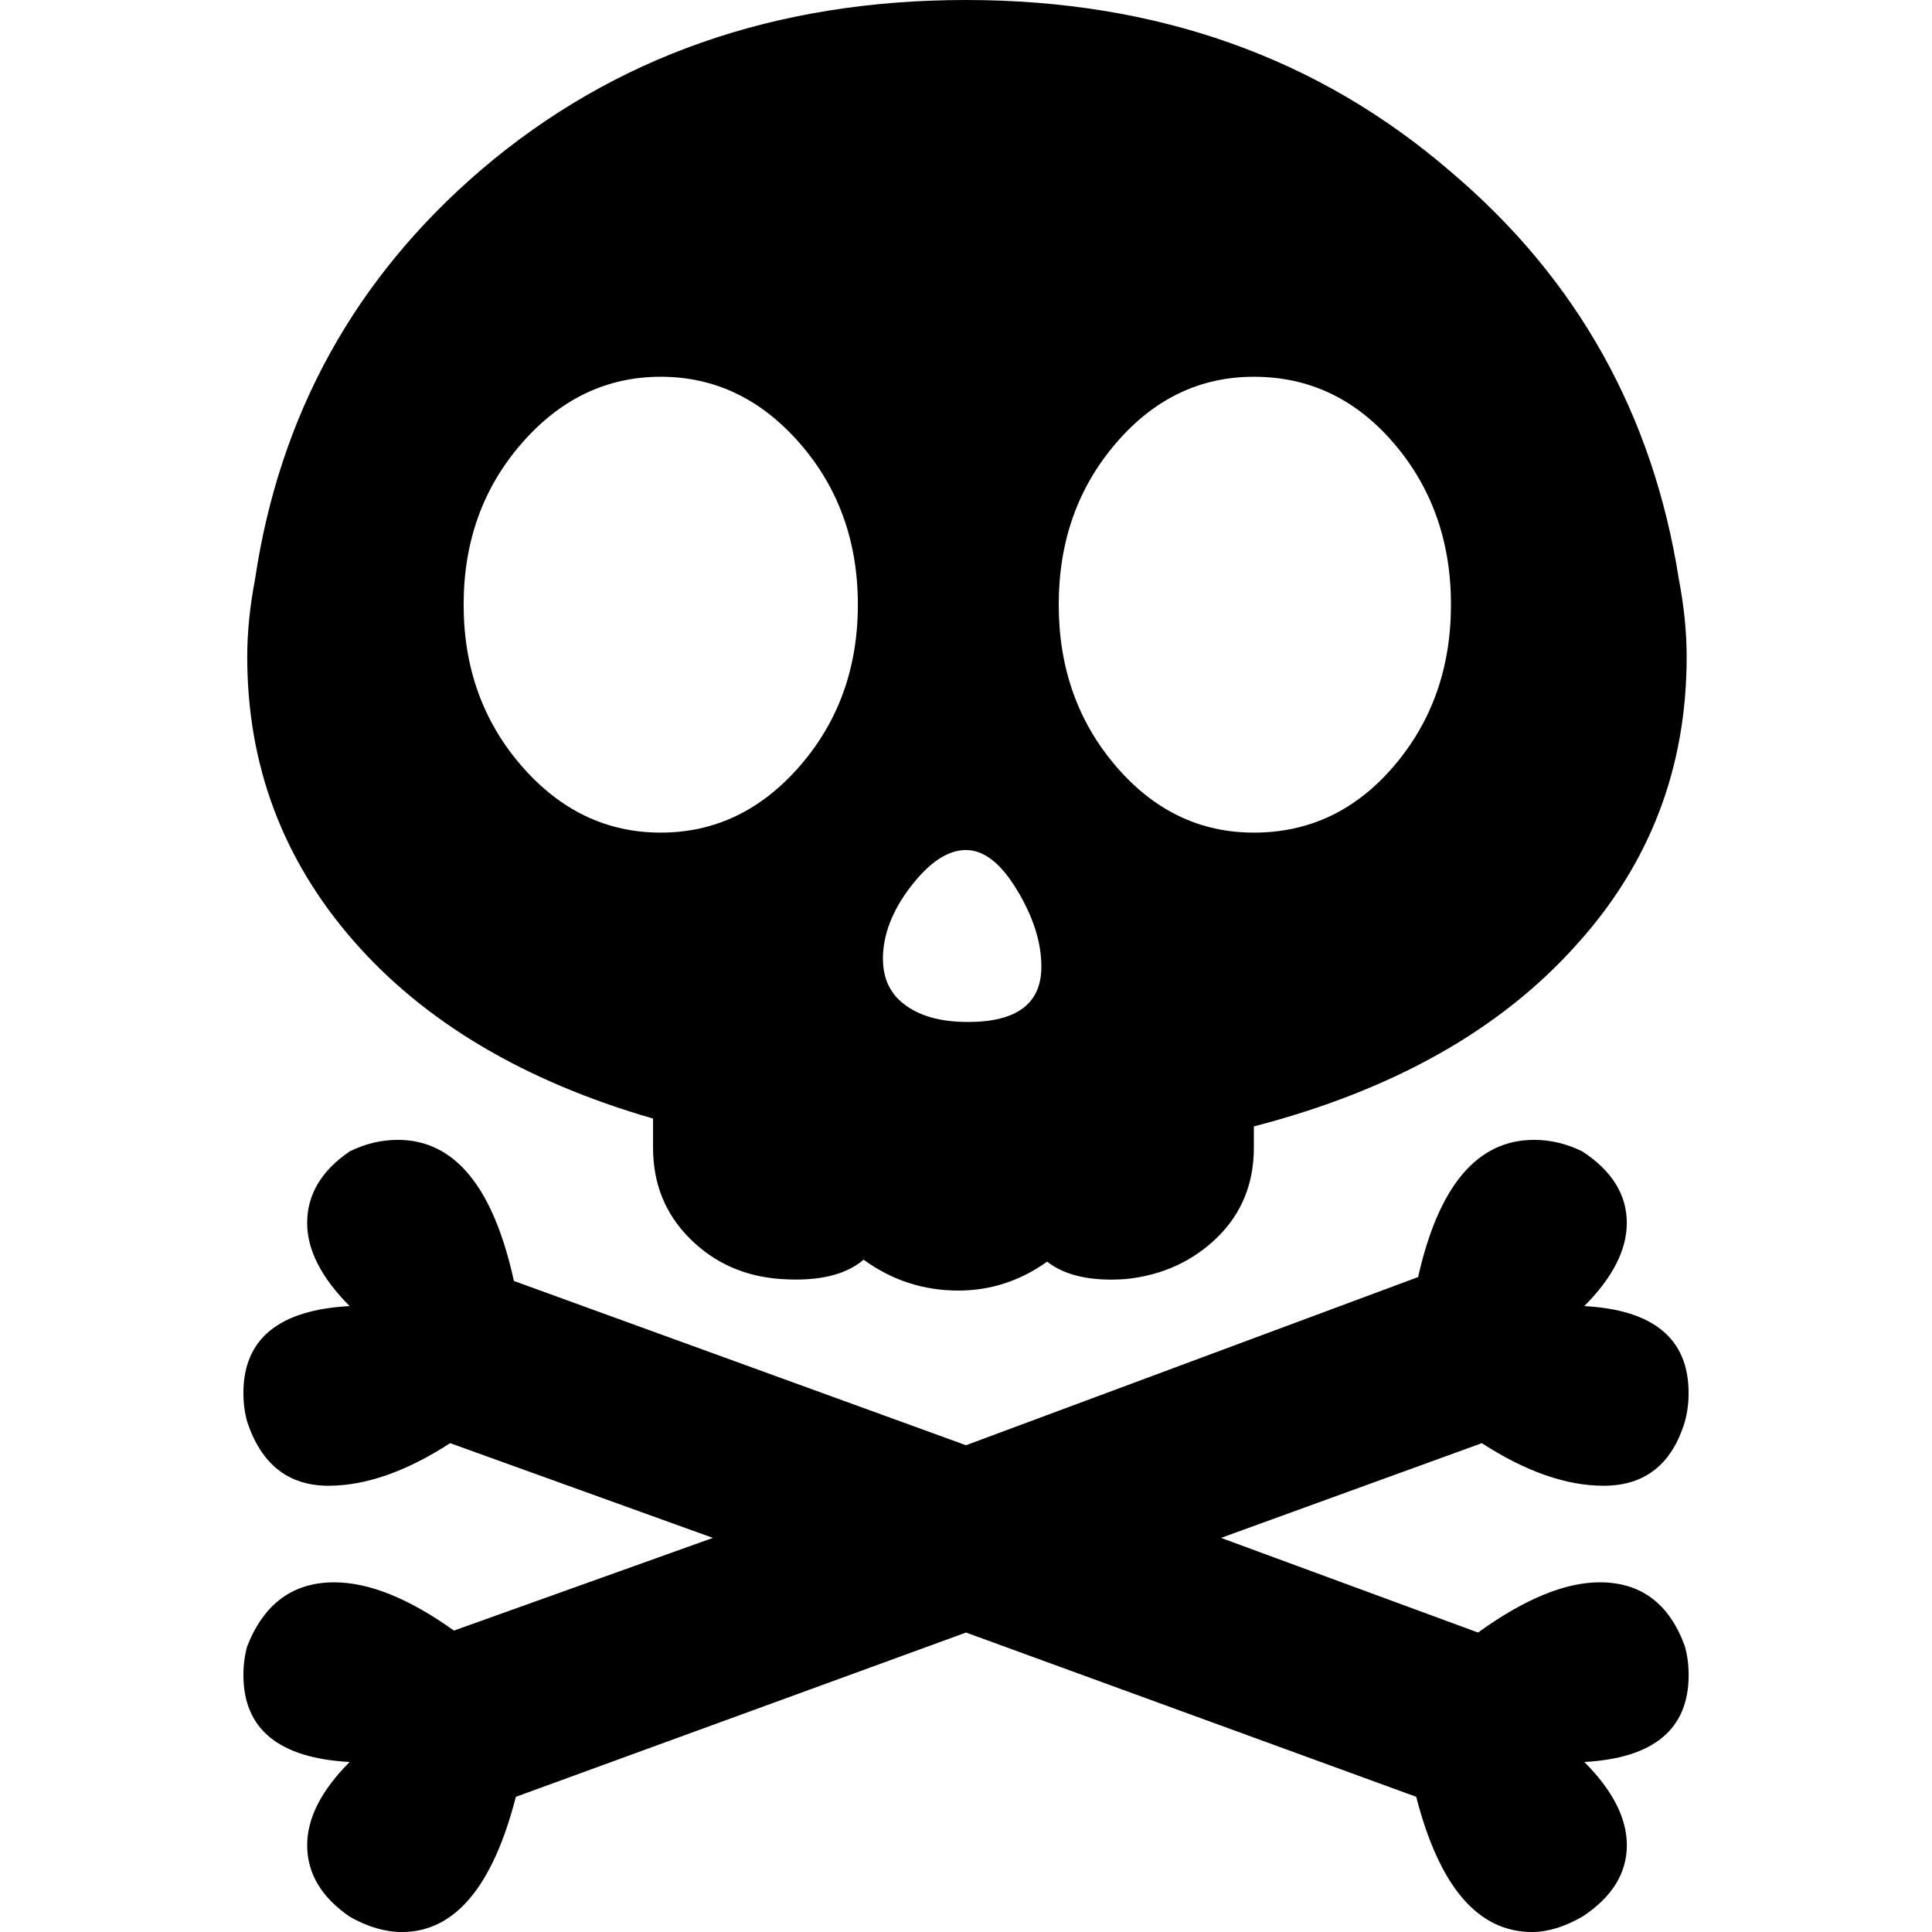
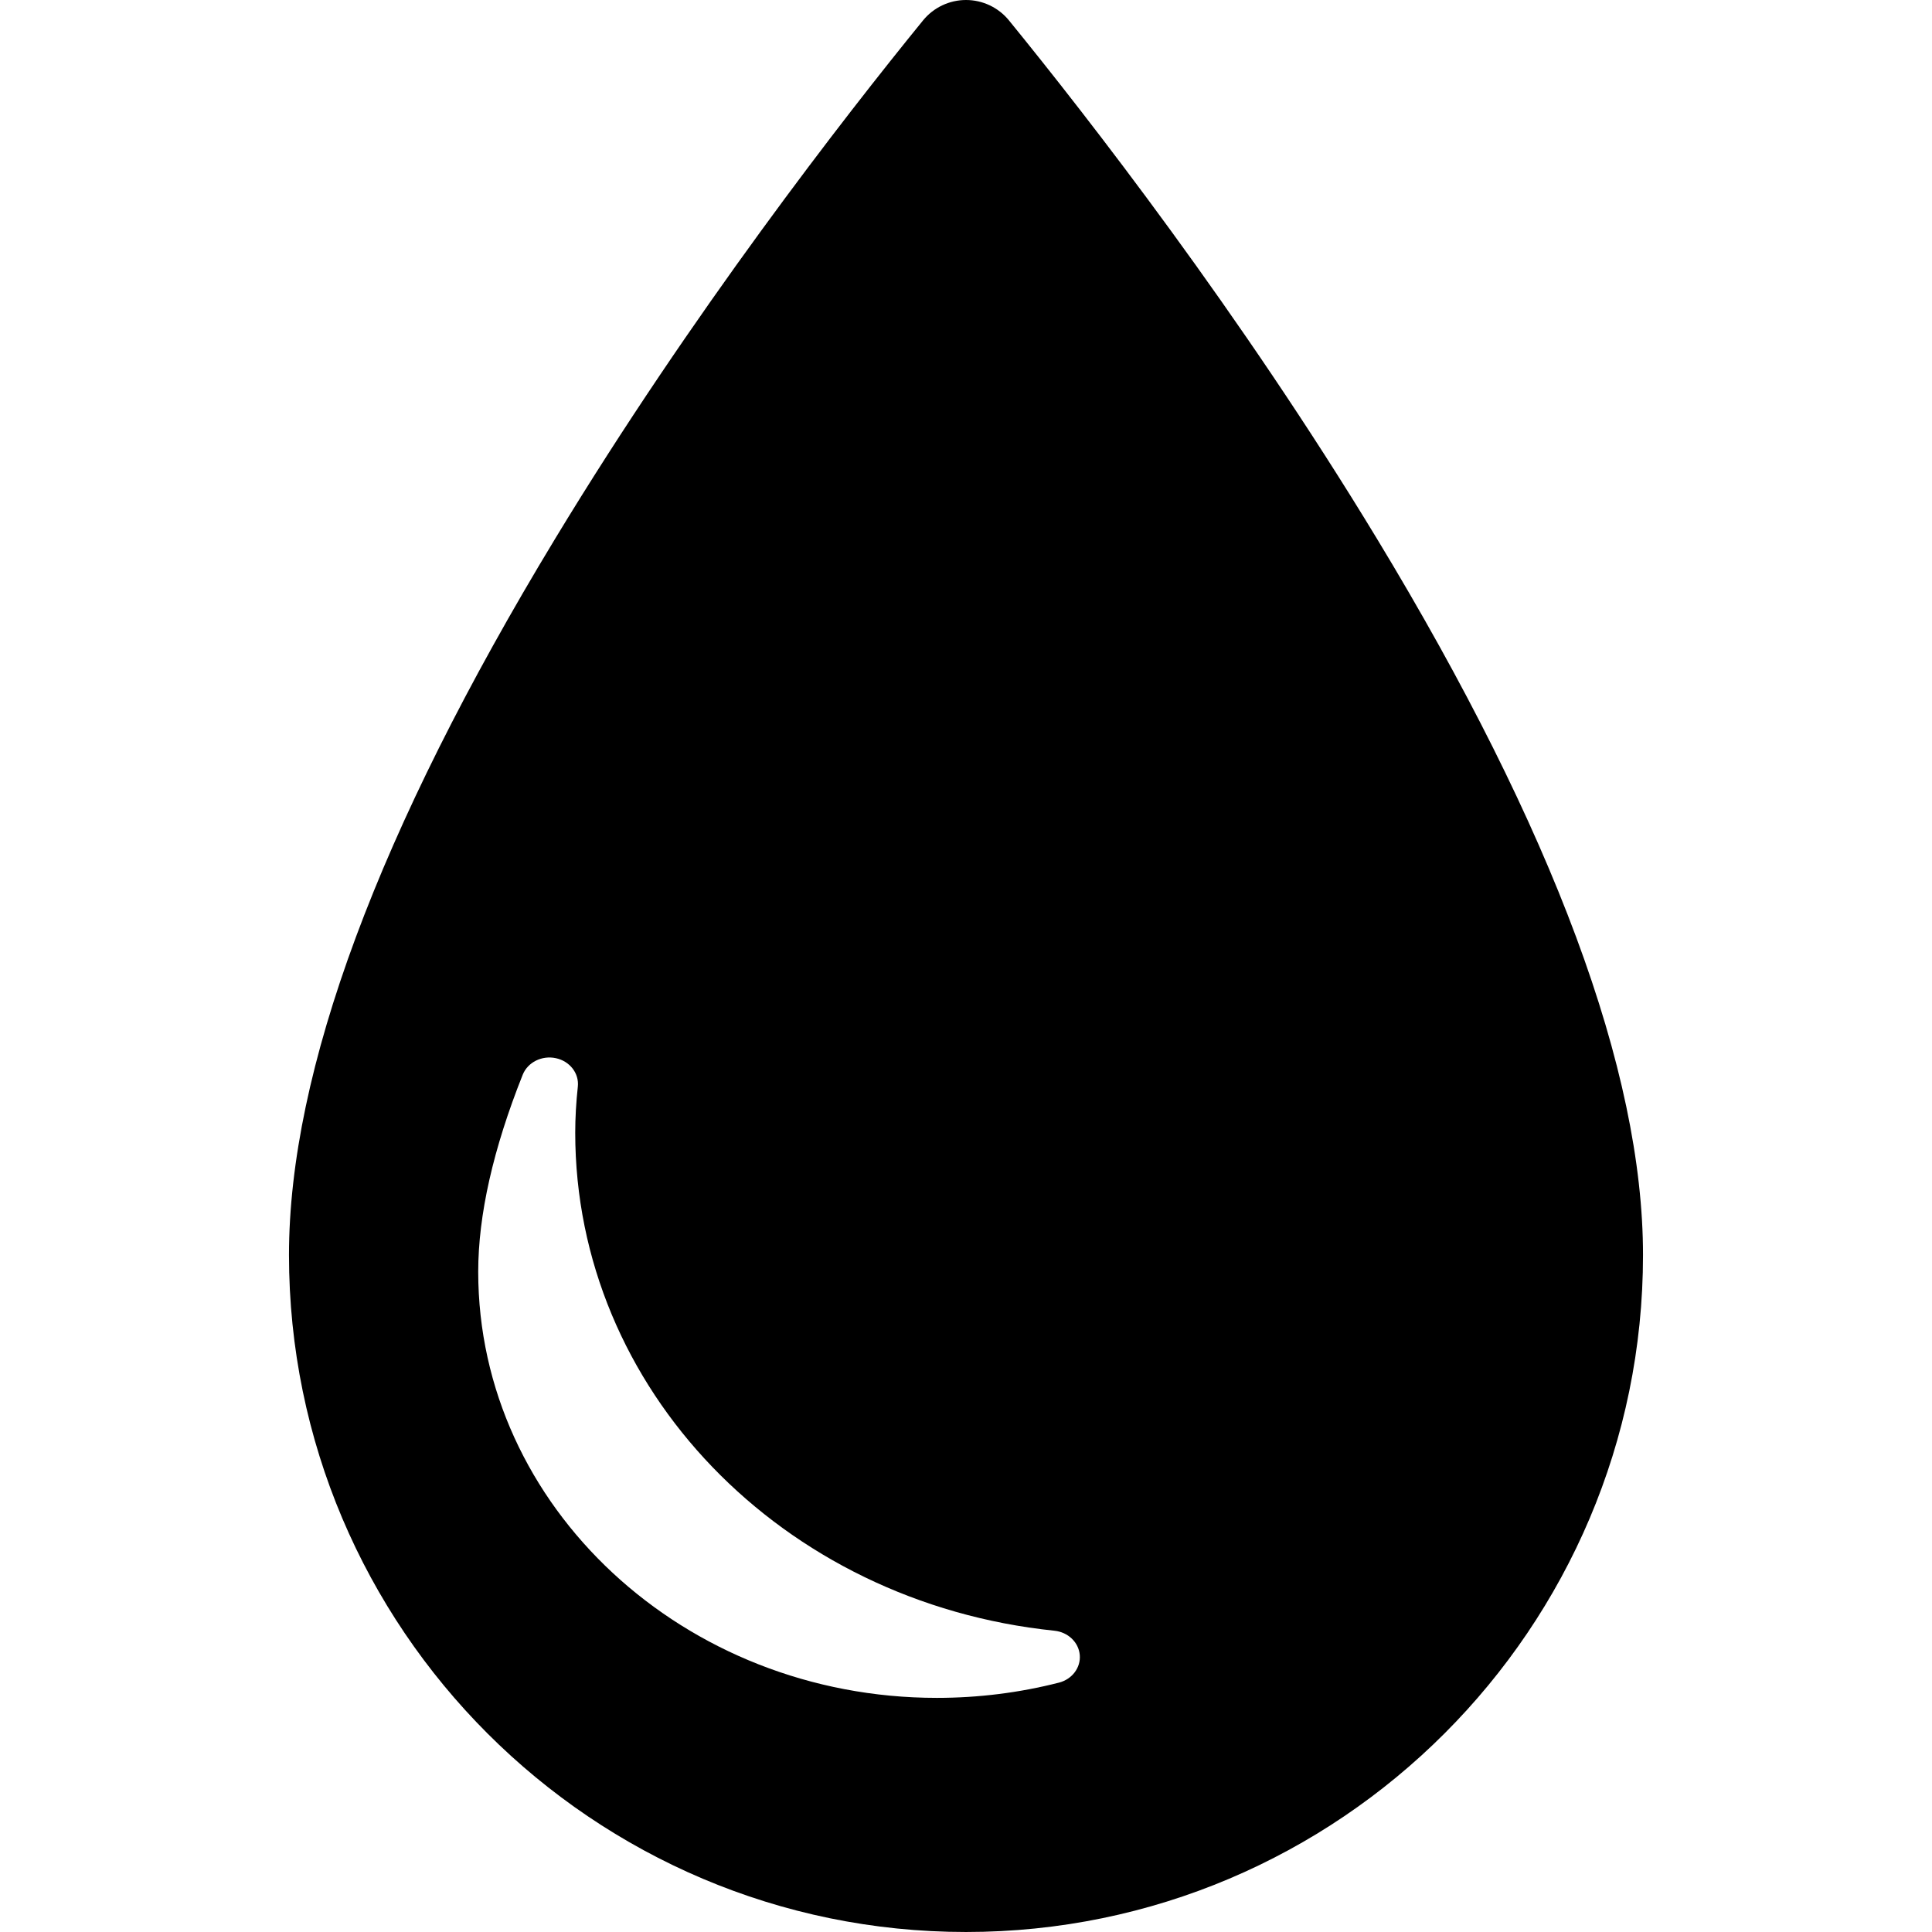
- <svg xmlns="http://www.w3.org/2000/svg" viewBox="0 0 264.695 264.695">
-   <path d="M219.17 216.785c-4.76 0-10.32 2.3-16.67 6.88L167.287 210.7l35.734-12.978c6.003 3.888 11.558 5.833 16.682 5.833 5.64 0 9.347-2.917 11.117-8.733.352-1.235.528-2.57.528-3.98 0-7.398-4.766-11.38-14.295-11.9 3.876-3.883 5.828-7.688 5.828-11.393 0-3.87-2.038-7.15-6.09-9.797-2.12-1.05-4.326-1.584-6.616-1.584-7.77 0-13.064 6.258-15.887 18.797l-61.94 23.04-61.94-22.505c-2.824-12.885-8.126-19.332-15.886-19.332-2.292 0-4.5.535-6.62 1.584-3.875 2.647-5.82 5.926-5.82 9.797 0 3.705 1.945 7.51 5.82 11.392-9.7.52-14.554 4.502-14.554 11.9 0 1.41.18 2.746.526 3.98 1.946 5.816 5.65 8.733 11.122 8.733 5.113 0 10.67-1.945 16.677-5.832l36 12.978-35.477 12.698c-6.175-4.406-11.637-6.61-16.402-6.61-5.653 0-9.622 2.917-11.918 8.732-.348 1.235-.526 2.553-.526 3.975 0 7.405 4.853 11.385 14.555 11.907-3.875 3.883-5.82 7.688-5.82 11.393 0 3.87 1.945 7.134 5.82 9.797 2.478 1.412 4.855 2.105 7.154 2.105 7.227 0 12.443-6.176 15.62-18.525l61.672-22.504 61.678 22.504c3.178 12.35 8.475 18.525 15.882 18.525 2.12 0 4.407-.693 6.884-2.105 4.052-2.663 6.092-5.928 6.092-9.797 0-3.705-1.953-7.51-5.828-11.393 9.528-.522 14.295-4.502 14.295-11.907 0-1.422-.178-2.74-.528-3.975-2.12-5.816-6.002-8.733-11.65-8.733z" />
-   <path d="M48.436 128.904c9.703 11.114 23.38 19.242 41.035 24.346v3.986c0 4.936 1.673 9.086 5.026 12.433 3.35 3.357 7.498 5.21 12.44 5.562 5.117.357 8.906-.528 11.38-2.646 3.878 2.817 8.203 4.23 12.973 4.23 4.41 0 8.473-1.317 12.174-3.964 2.47 1.934 6.087 2.738 10.856 2.38 4.937-.527 9.09-2.425 12.44-5.688 3.35-3.28 5.025-7.37 5.025-12.307v-2.91c19.057-4.945 33.795-13.237 44.21-24.898 10.06-11.11 15.087-24.254 15.087-39.436 0-3.36-.355-6.886-1.063-10.597-3.526-22.57-13.94-41.2-31.23-55.844C180.612 7.856 158.464 0 132.347 0c-26.123 0-48.27 7.767-66.44 23.282C48.61 38.118 38.29 56.825 34.937 79.396c-.71 3.71-1.064 7.238-1.064 10.597 0 14.824 4.85 27.785 14.563 38.91zm104.43-68.155c5.205-6.086 11.513-9.13 18.92-9.13 7.593 0 13.987 3.044 19.195 9.13 5.2 6.075 7.81 13.445 7.81 22.086 0 8.65-2.608 16.02-7.81 22.108-5.207 6.097-11.602 9.13-19.193 9.13-7.408 0-13.716-3.033-18.922-9.13-5.21-6.087-7.814-13.46-7.814-22.108 0-8.64 2.604-16.01 7.815-22.087zm-28.06 60.678c2.555-3.307 5.064-4.968 7.54-4.968 2.47 0 4.803 1.83 7.013 5.51 2.204 3.66 3.316 7.144 3.316 10.468 0 5.062-3.36 7.58-10.067 7.58-4.415 0-7.678-1.135-9.793-3.395-1.237-1.41-1.85-3.147-1.85-5.25.002-3.308 1.278-6.62 3.838-9.945zm-53.34-60.68c5.294-6.084 11.65-9.13 19.058-9.13 7.406 0 13.762 3.046 19.06 9.13 5.296 6.077 7.948 13.447 7.948 22.088 0 8.65-2.65 16.02-7.948 22.108-5.297 6.097-11.654 9.13-19.06 9.13-7.41 0-13.764-3.033-19.06-9.13-5.29-6.087-7.943-13.46-7.943-22.108 0-8.64 2.653-16.01 7.945-22.087z" />
+ <svg xmlns="http://www.w3.org/2000/svg" viewBox="0 0 383.344 383.345">
+   <path d="M273.217 106.9C246.037 62.034 215.804 23.205 200.2 4.052 198.114 1.488 194.98 0 191.674 0c-3.308 0-6.44 1.49-8.53 4.054-15.6 19.16-45.833 58-73.014 102.87-35.03 57.822-52.79 105.63-52.79 142.09 0 74.07 60.26 134.33 134.332 134.33s134.332-60.26 134.332-134.33c0-36.485-17.758-84.3-52.787-142.115zm-63.11 226.968c-7.845 2.006-15.987 3.022-24.206 3.022-50.185 0-91.014-37.93-91.014-84.55 0-11.255 2.97-24.405 8.825-39.083.99-2.48 3.808-3.895 6.586-3.295 2.776.598 4.64 3.018 4.354 5.65-.342 3.148-.516 6.223-.516 9.136 0 50.735 40.88 93.22 95.093 98.82 2.698.28 4.803 2.298 5.018 4.813.216 2.516-1.522 4.818-4.14 5.488z" />
</svg>
